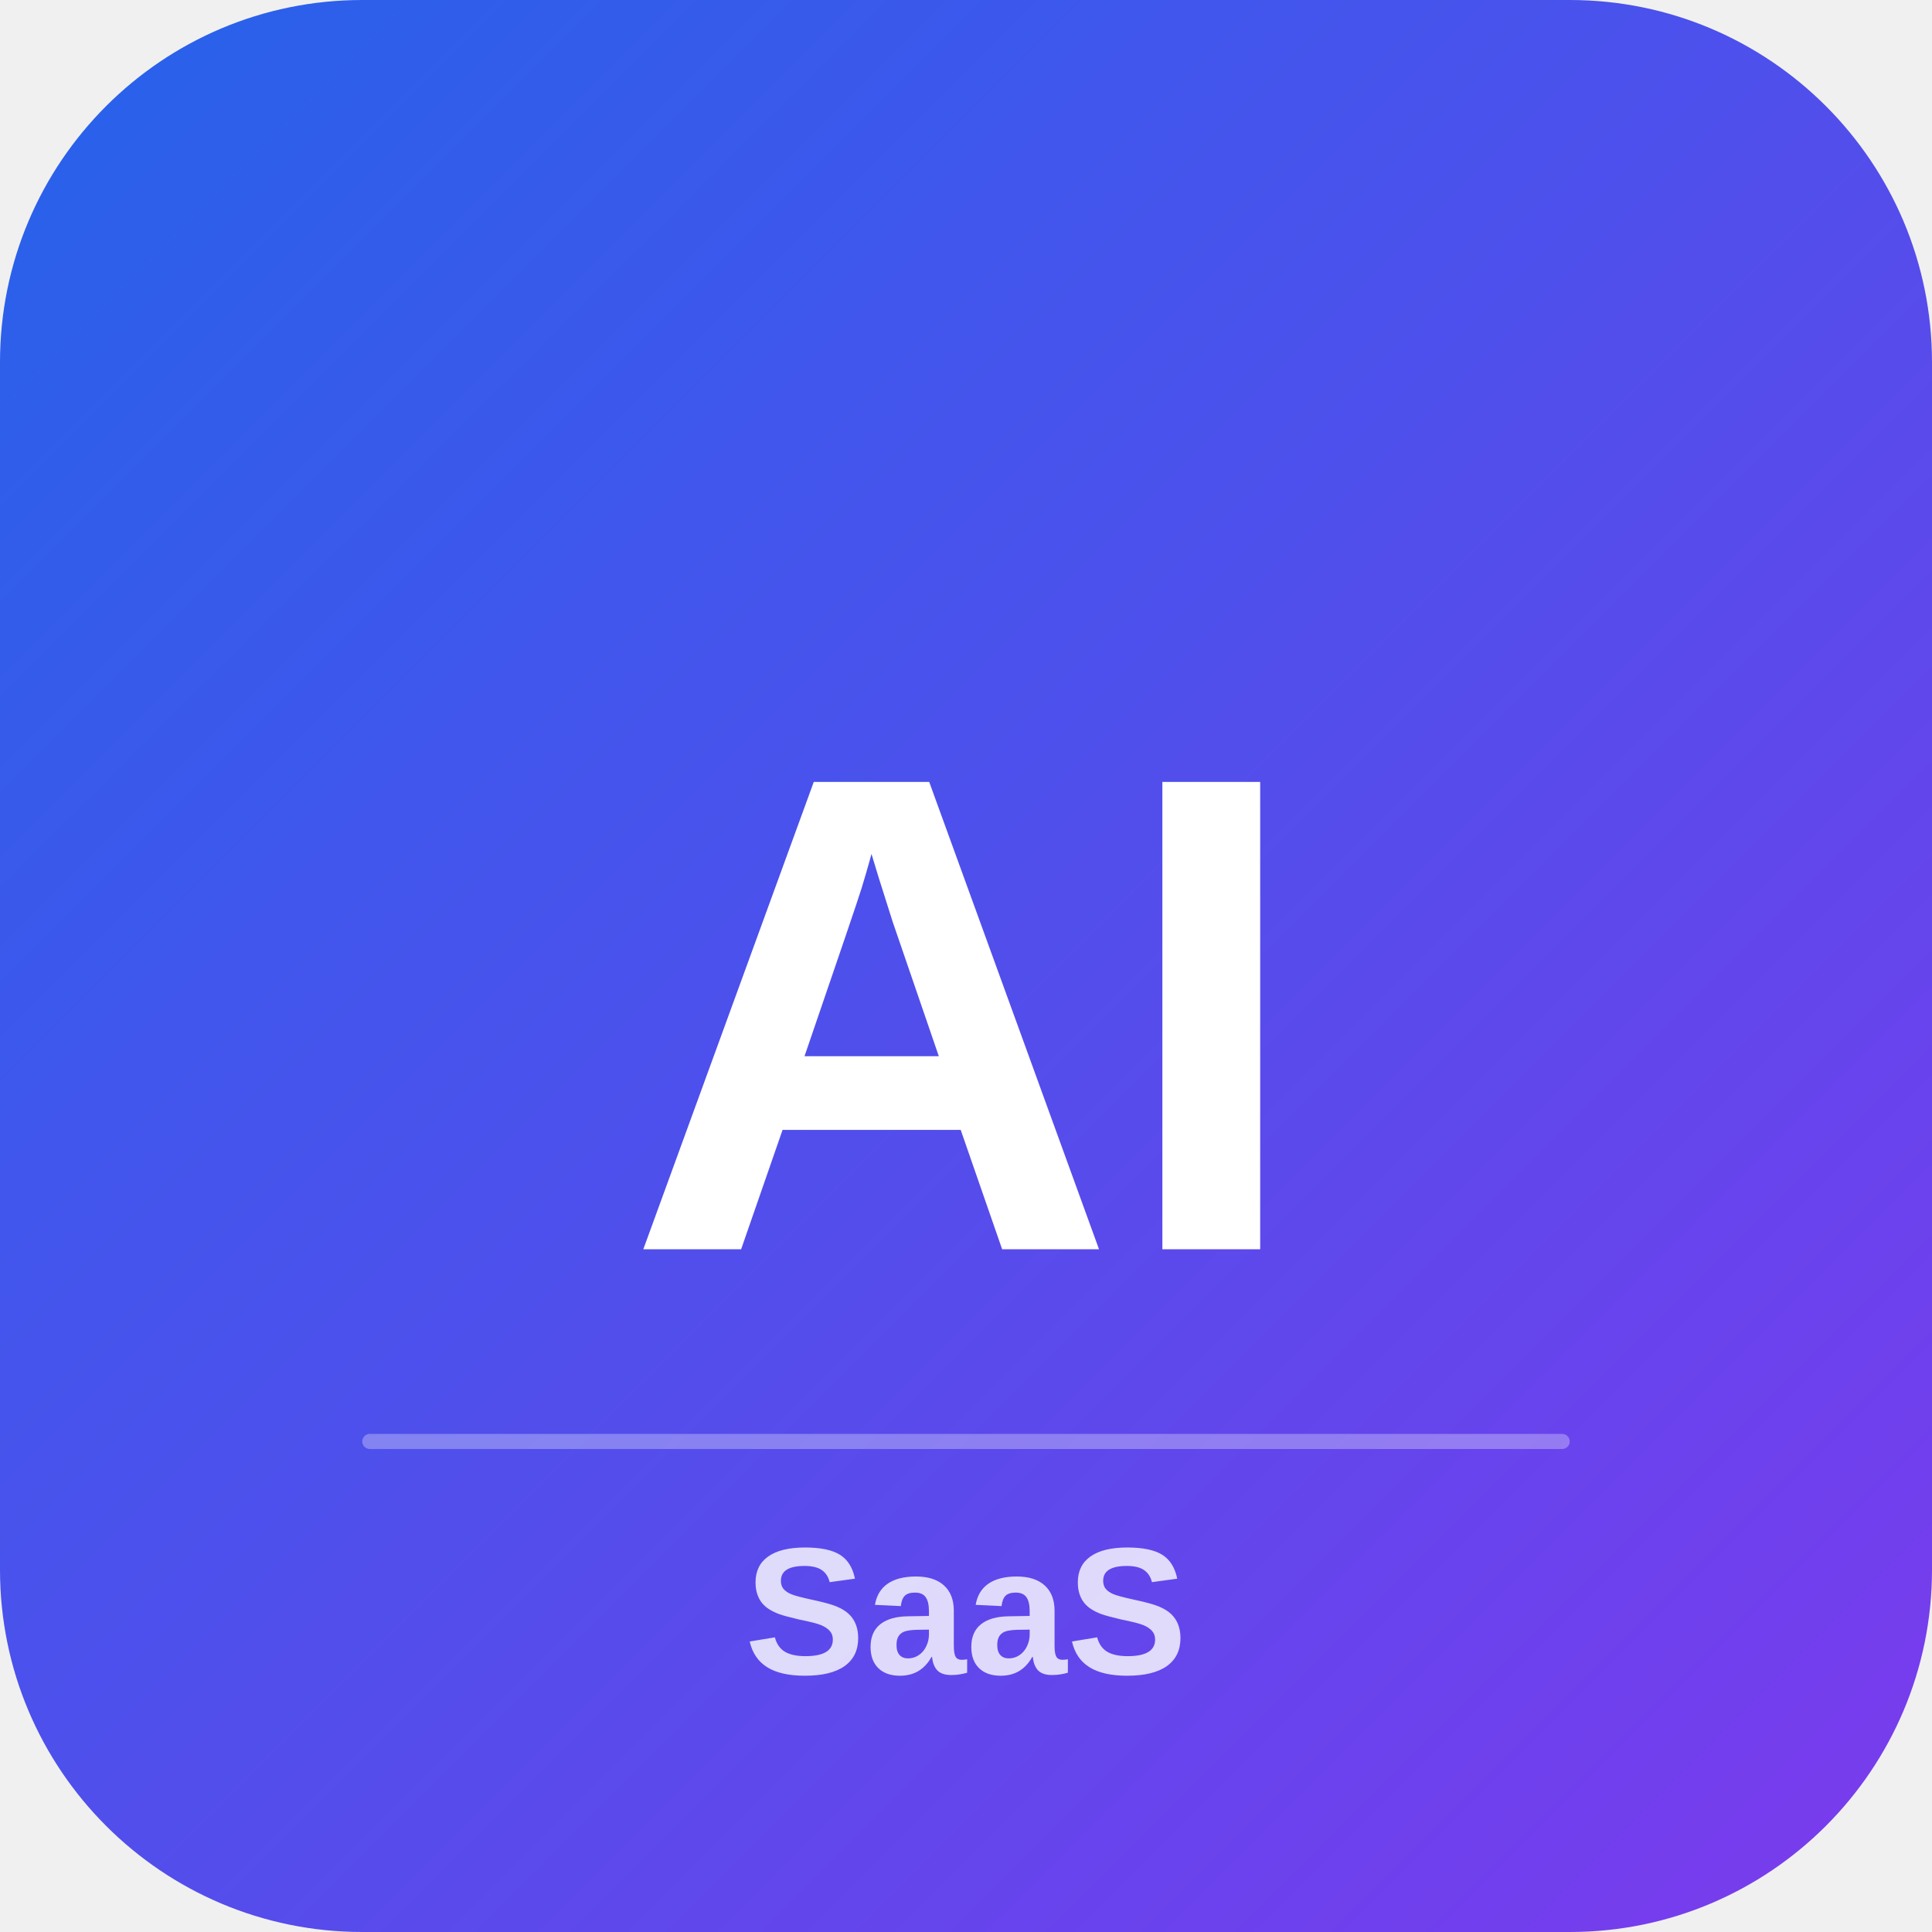
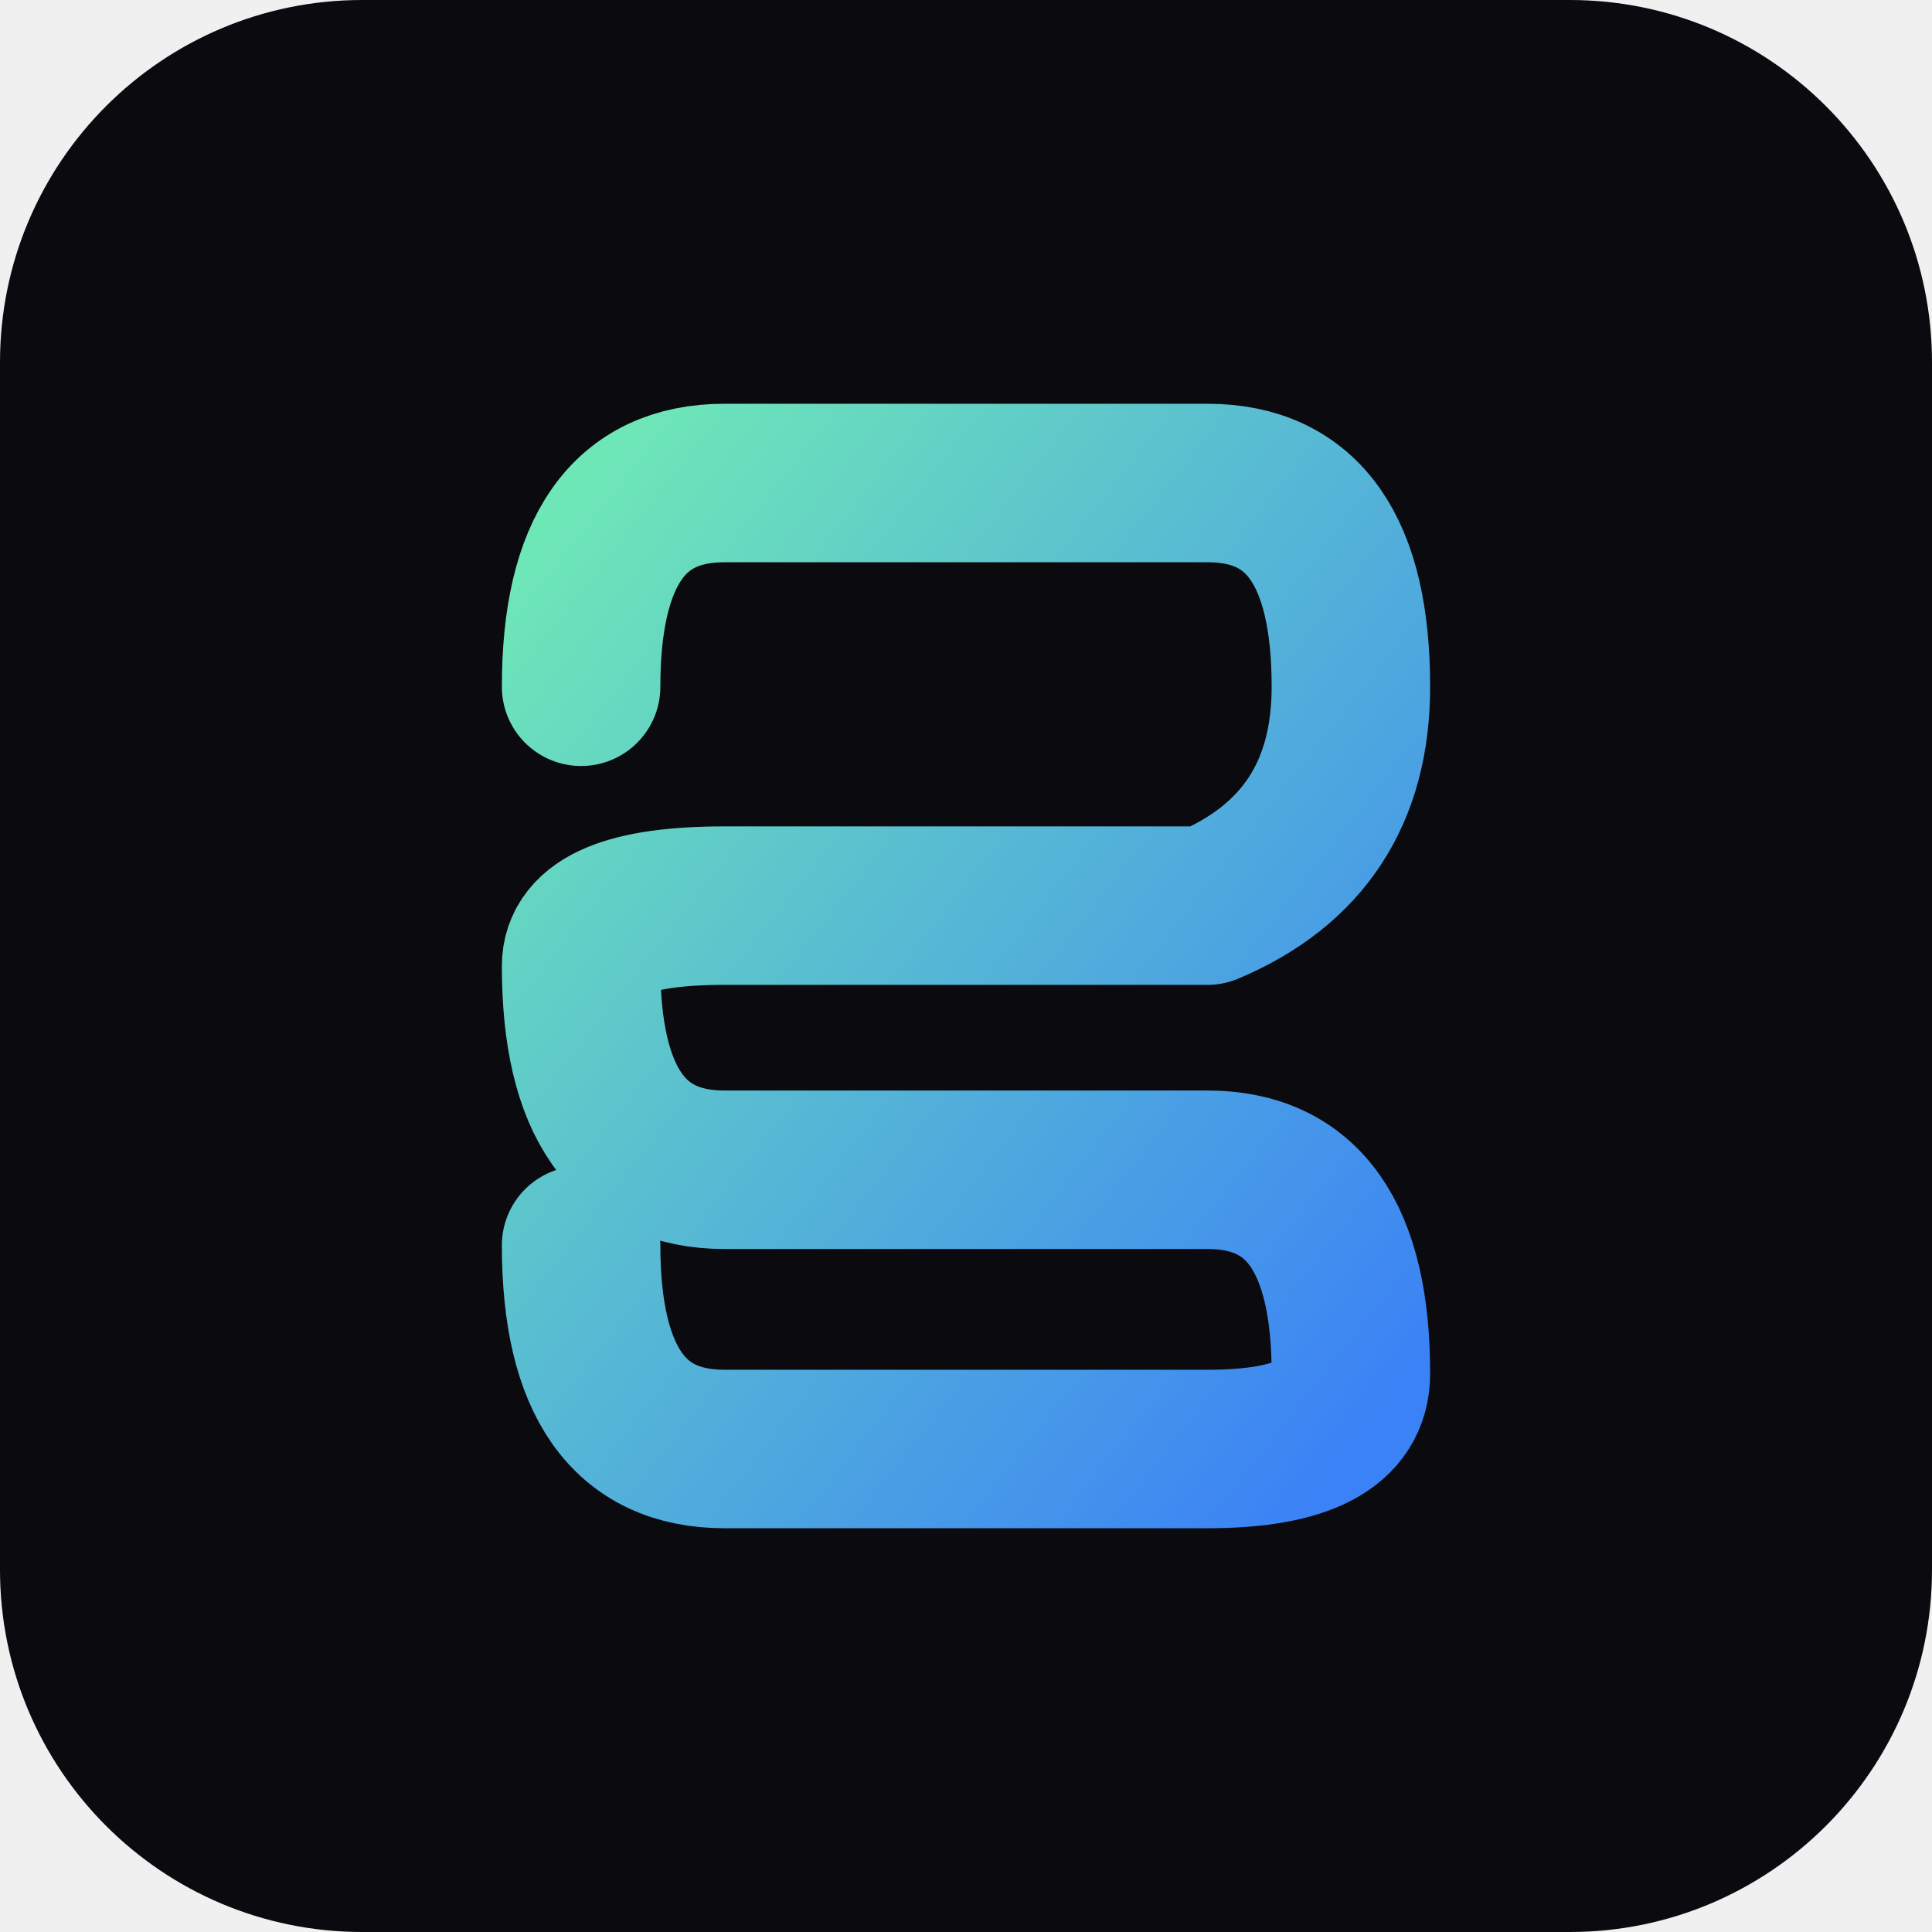
<svg xmlns="http://www.w3.org/2000/svg" viewBox="0 0 512 512">
  <defs>
-     <linearGradient id="bg" x1="0%" y1="0%" x2="100%" y2="100%">
-       <stop offset="0%" style="stop-color:#2563eb" />
-       <stop offset="100%" style="stop-color:#7c3aed" />
+     <linearGradient id="gradAccent" x1="0%" y1="0%" x2="100%" y2="100%">
+       <stop offset="0%" style="stop-color:#6ee7b7;stop-opacity:1" />
+       <stop offset="100%" style="stop-color:#3b82f6;stop-opacity:1" />
    </linearGradient>
  </defs>
-   <rect width="512" height="512" rx="96" fill="url(#bg)" />
-   <text x="256" y="280" font-family="Arial, Helvetica, sans-serif" font-weight="bold" font-size="180" fill="white" text-anchor="middle" dominant-baseline="middle">AI</text>
-   <rect x="96" y="380" width="320" height="4" rx="2" fill="rgba(255,255,255,0.3)" />
-   <text x="256" y="430" font-family="Arial, Helvetica, sans-serif" font-weight="600" font-size="48" fill="rgba(255,255,255,0.8)" text-anchor="middle" dominant-baseline="middle">SaaS</text>
+   <rect width="512" height="512" rx="96" fill="#0a0a0f" />
+   <path d="M 154 182 Q 154 128 192 128 L 320 128 Q 358 128 358 182 Q 358 224 320 240 L 192 240 Q 154 240 154 256 Q 154 310 192 310 L 320 310 Q 358 310 358 364 Q 358 384 320 384 L 192 384 Q 154 384 154 330" stroke="url(#gradAccent)" stroke-width="42" stroke-linecap="round" stroke-linejoin="round" fill="none" />
</svg>
